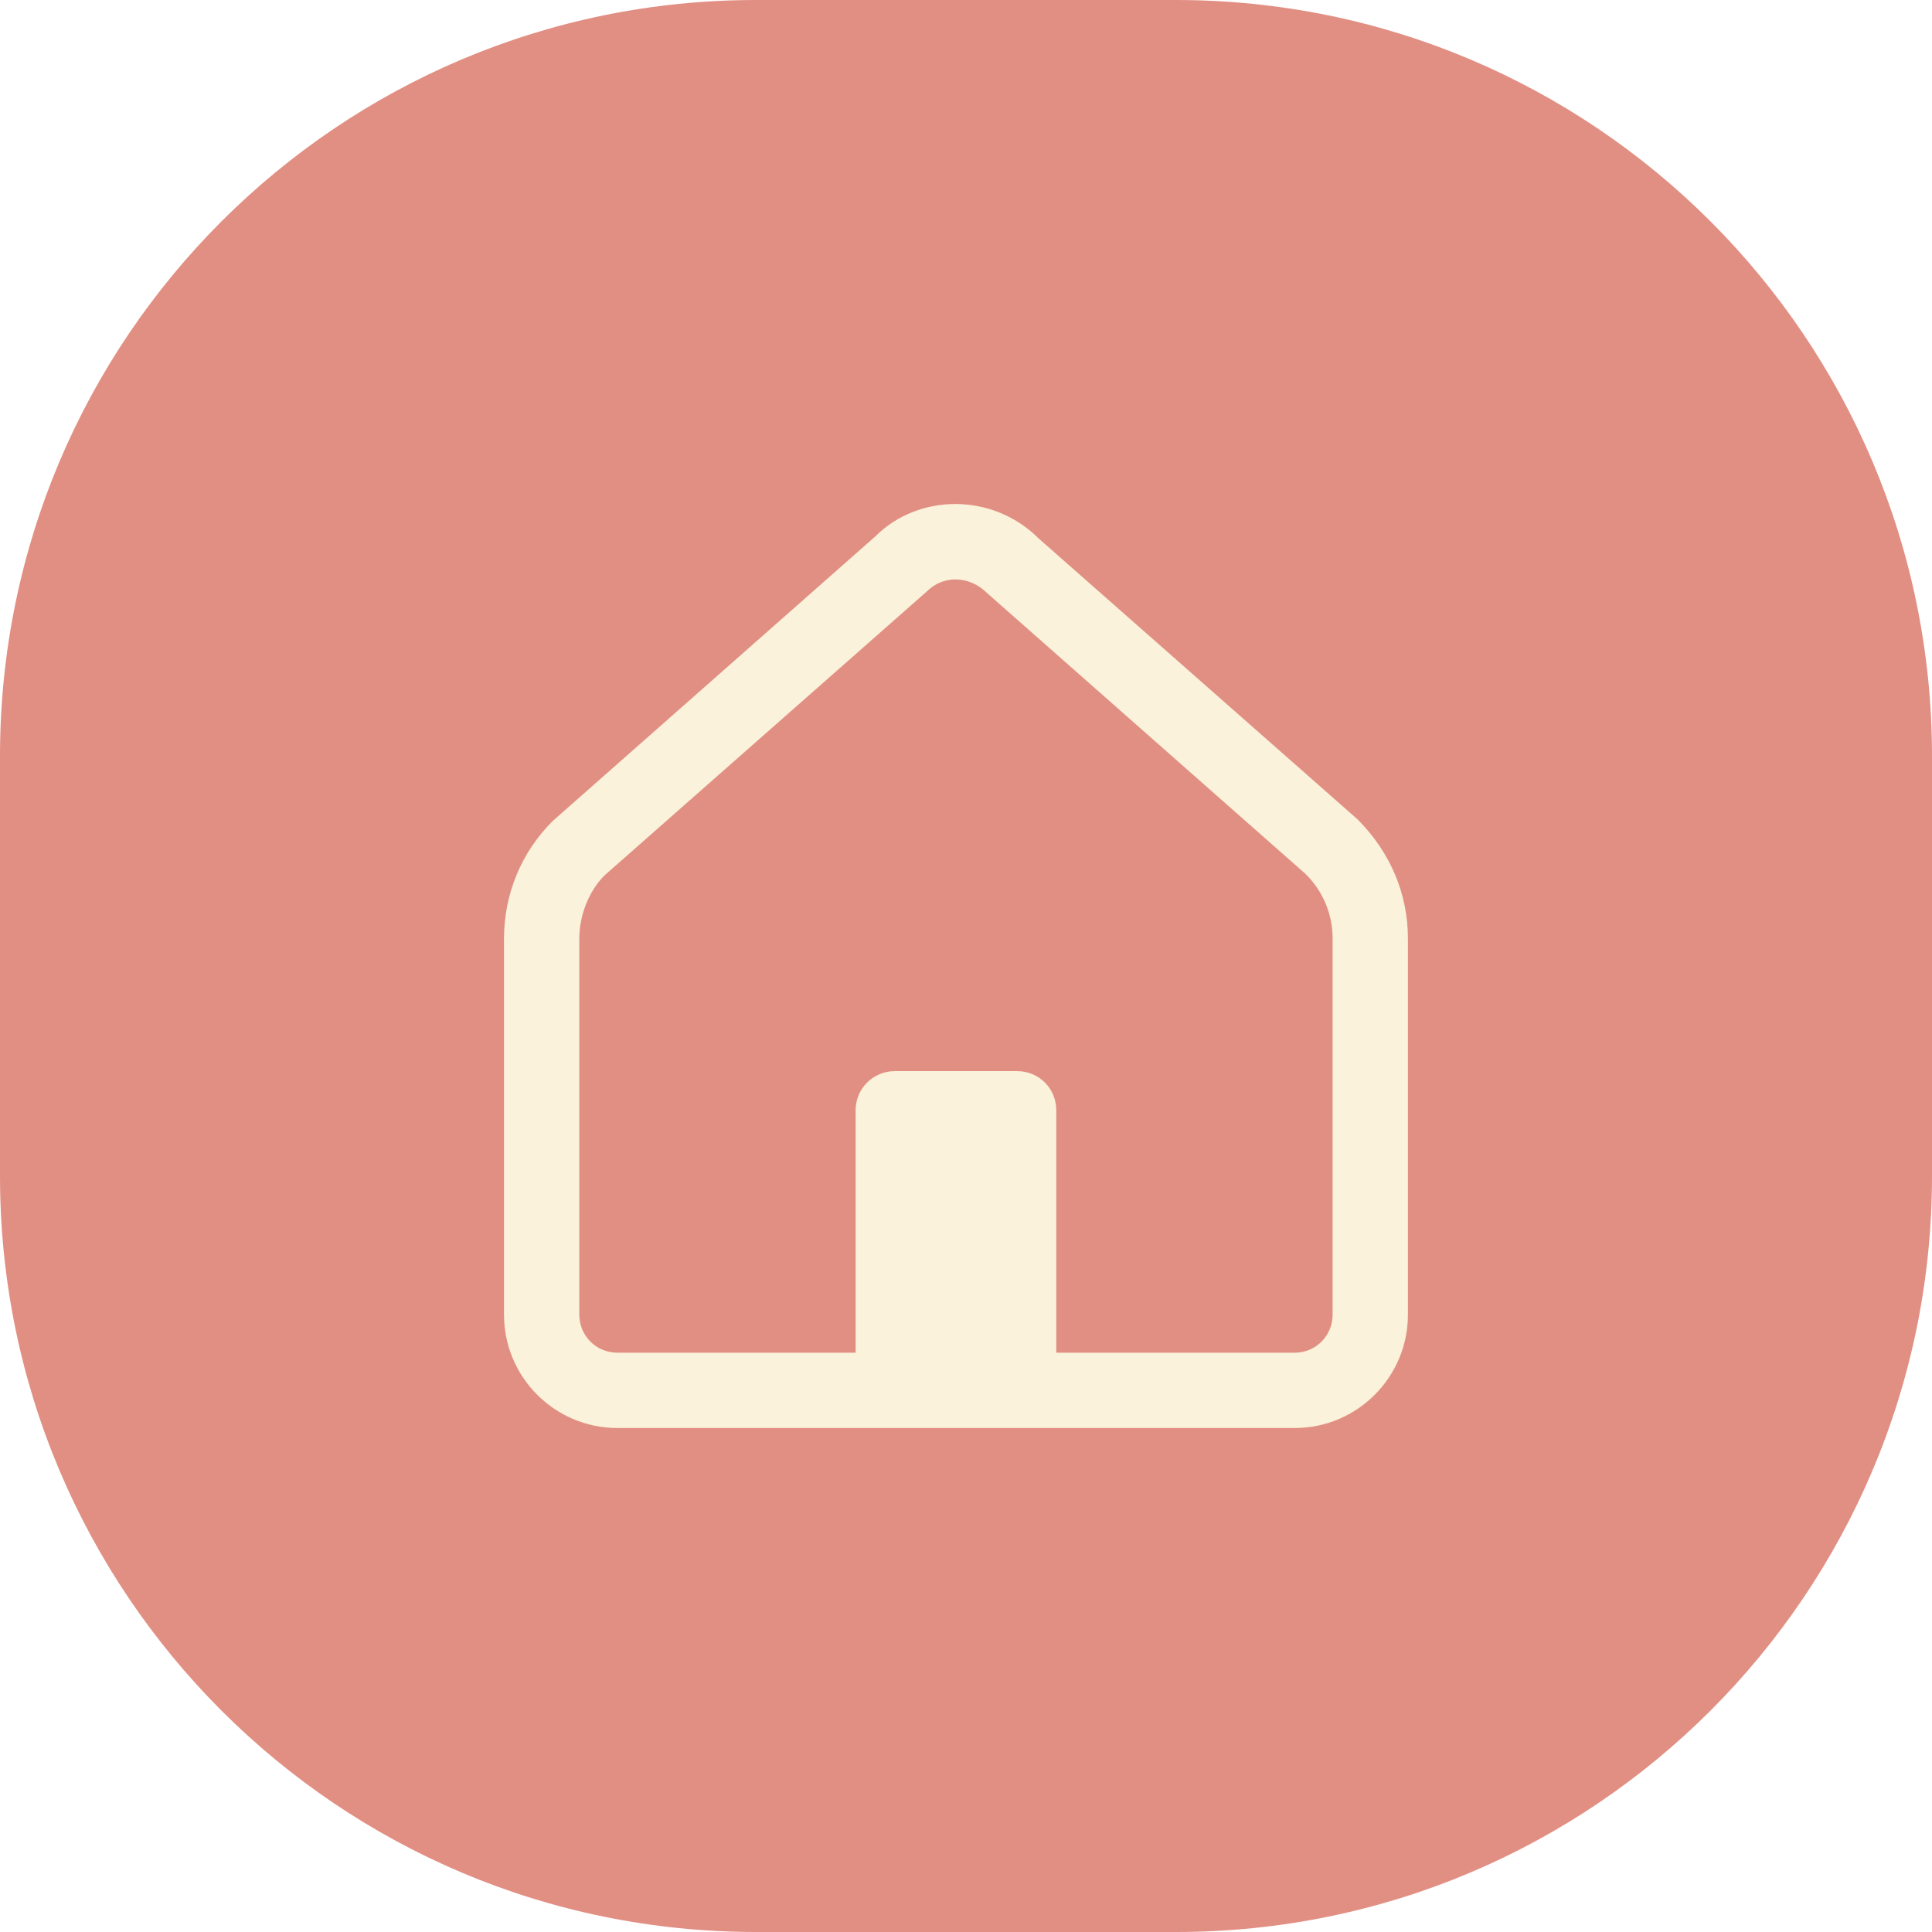
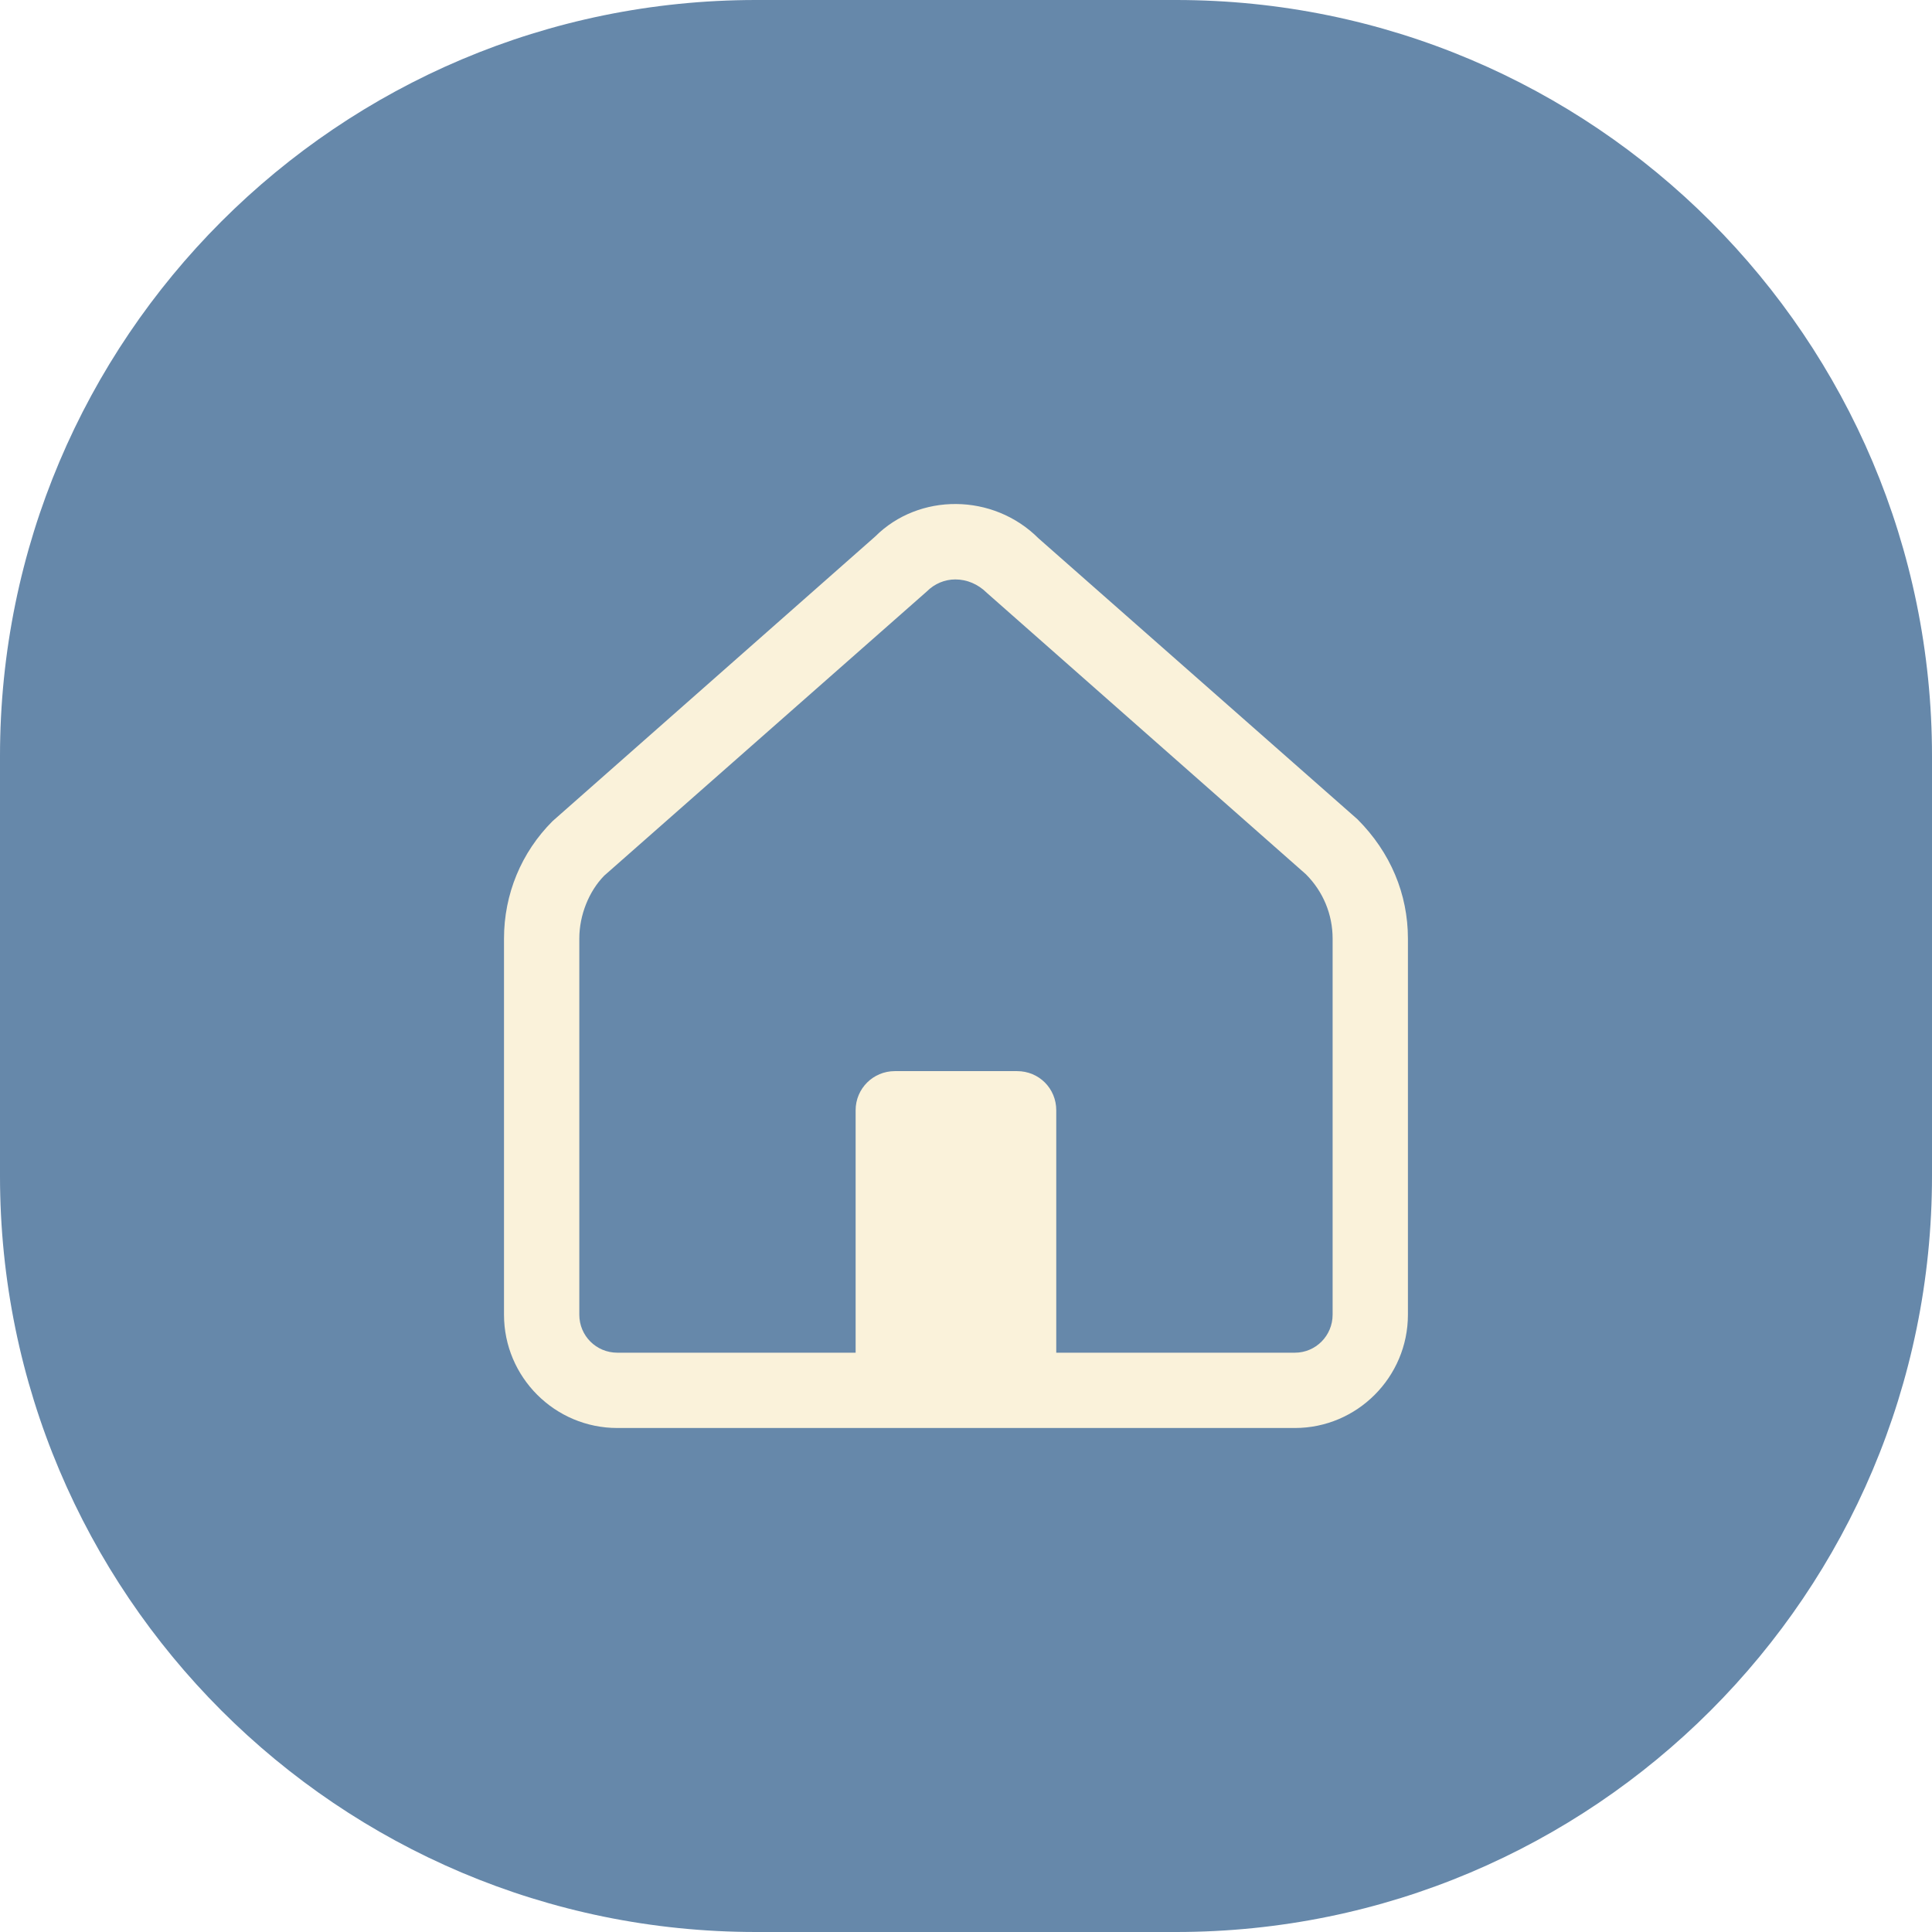
<svg xmlns="http://www.w3.org/2000/svg" width="46" height="46" viewBox="0 0 46 46" fill="none">
-   <rect width="46" height="46" rx="18" fill="#E28F83" />
+   <rect width="46" height="46" rx="18" fill="#6688AA" />
  <path d="M32.32 19.506L24.728 12.819C23.644 11.735 21.878 11.735 20.838 12.774L13.156 19.551C12.412 20.295 12 21.29 12 22.347V31.302C12 32.79 13.21 34 14.698 34H30.832C32.311 34 33.522 32.79 33.522 31.302V22.347C33.522 21.29 33.109 20.295 32.32 19.506ZM31.729 31.302C31.729 31.804 31.325 32.207 30.832 32.207H25.149V26.435C25.149 25.915 24.737 25.503 24.217 25.503H21.304C20.793 25.503 20.372 25.915 20.372 26.435V32.207H14.698C14.196 32.207 13.793 31.804 13.793 31.302V22.347C13.793 21.783 14.026 21.218 14.384 20.851L22.066 14.083C22.254 13.895 22.496 13.796 22.747 13.796C23.016 13.796 23.285 13.904 23.5 14.119L31.092 20.815C31.505 21.227 31.729 21.774 31.729 22.347V31.302Z" fill="#FAF2DA" />
</svg>
